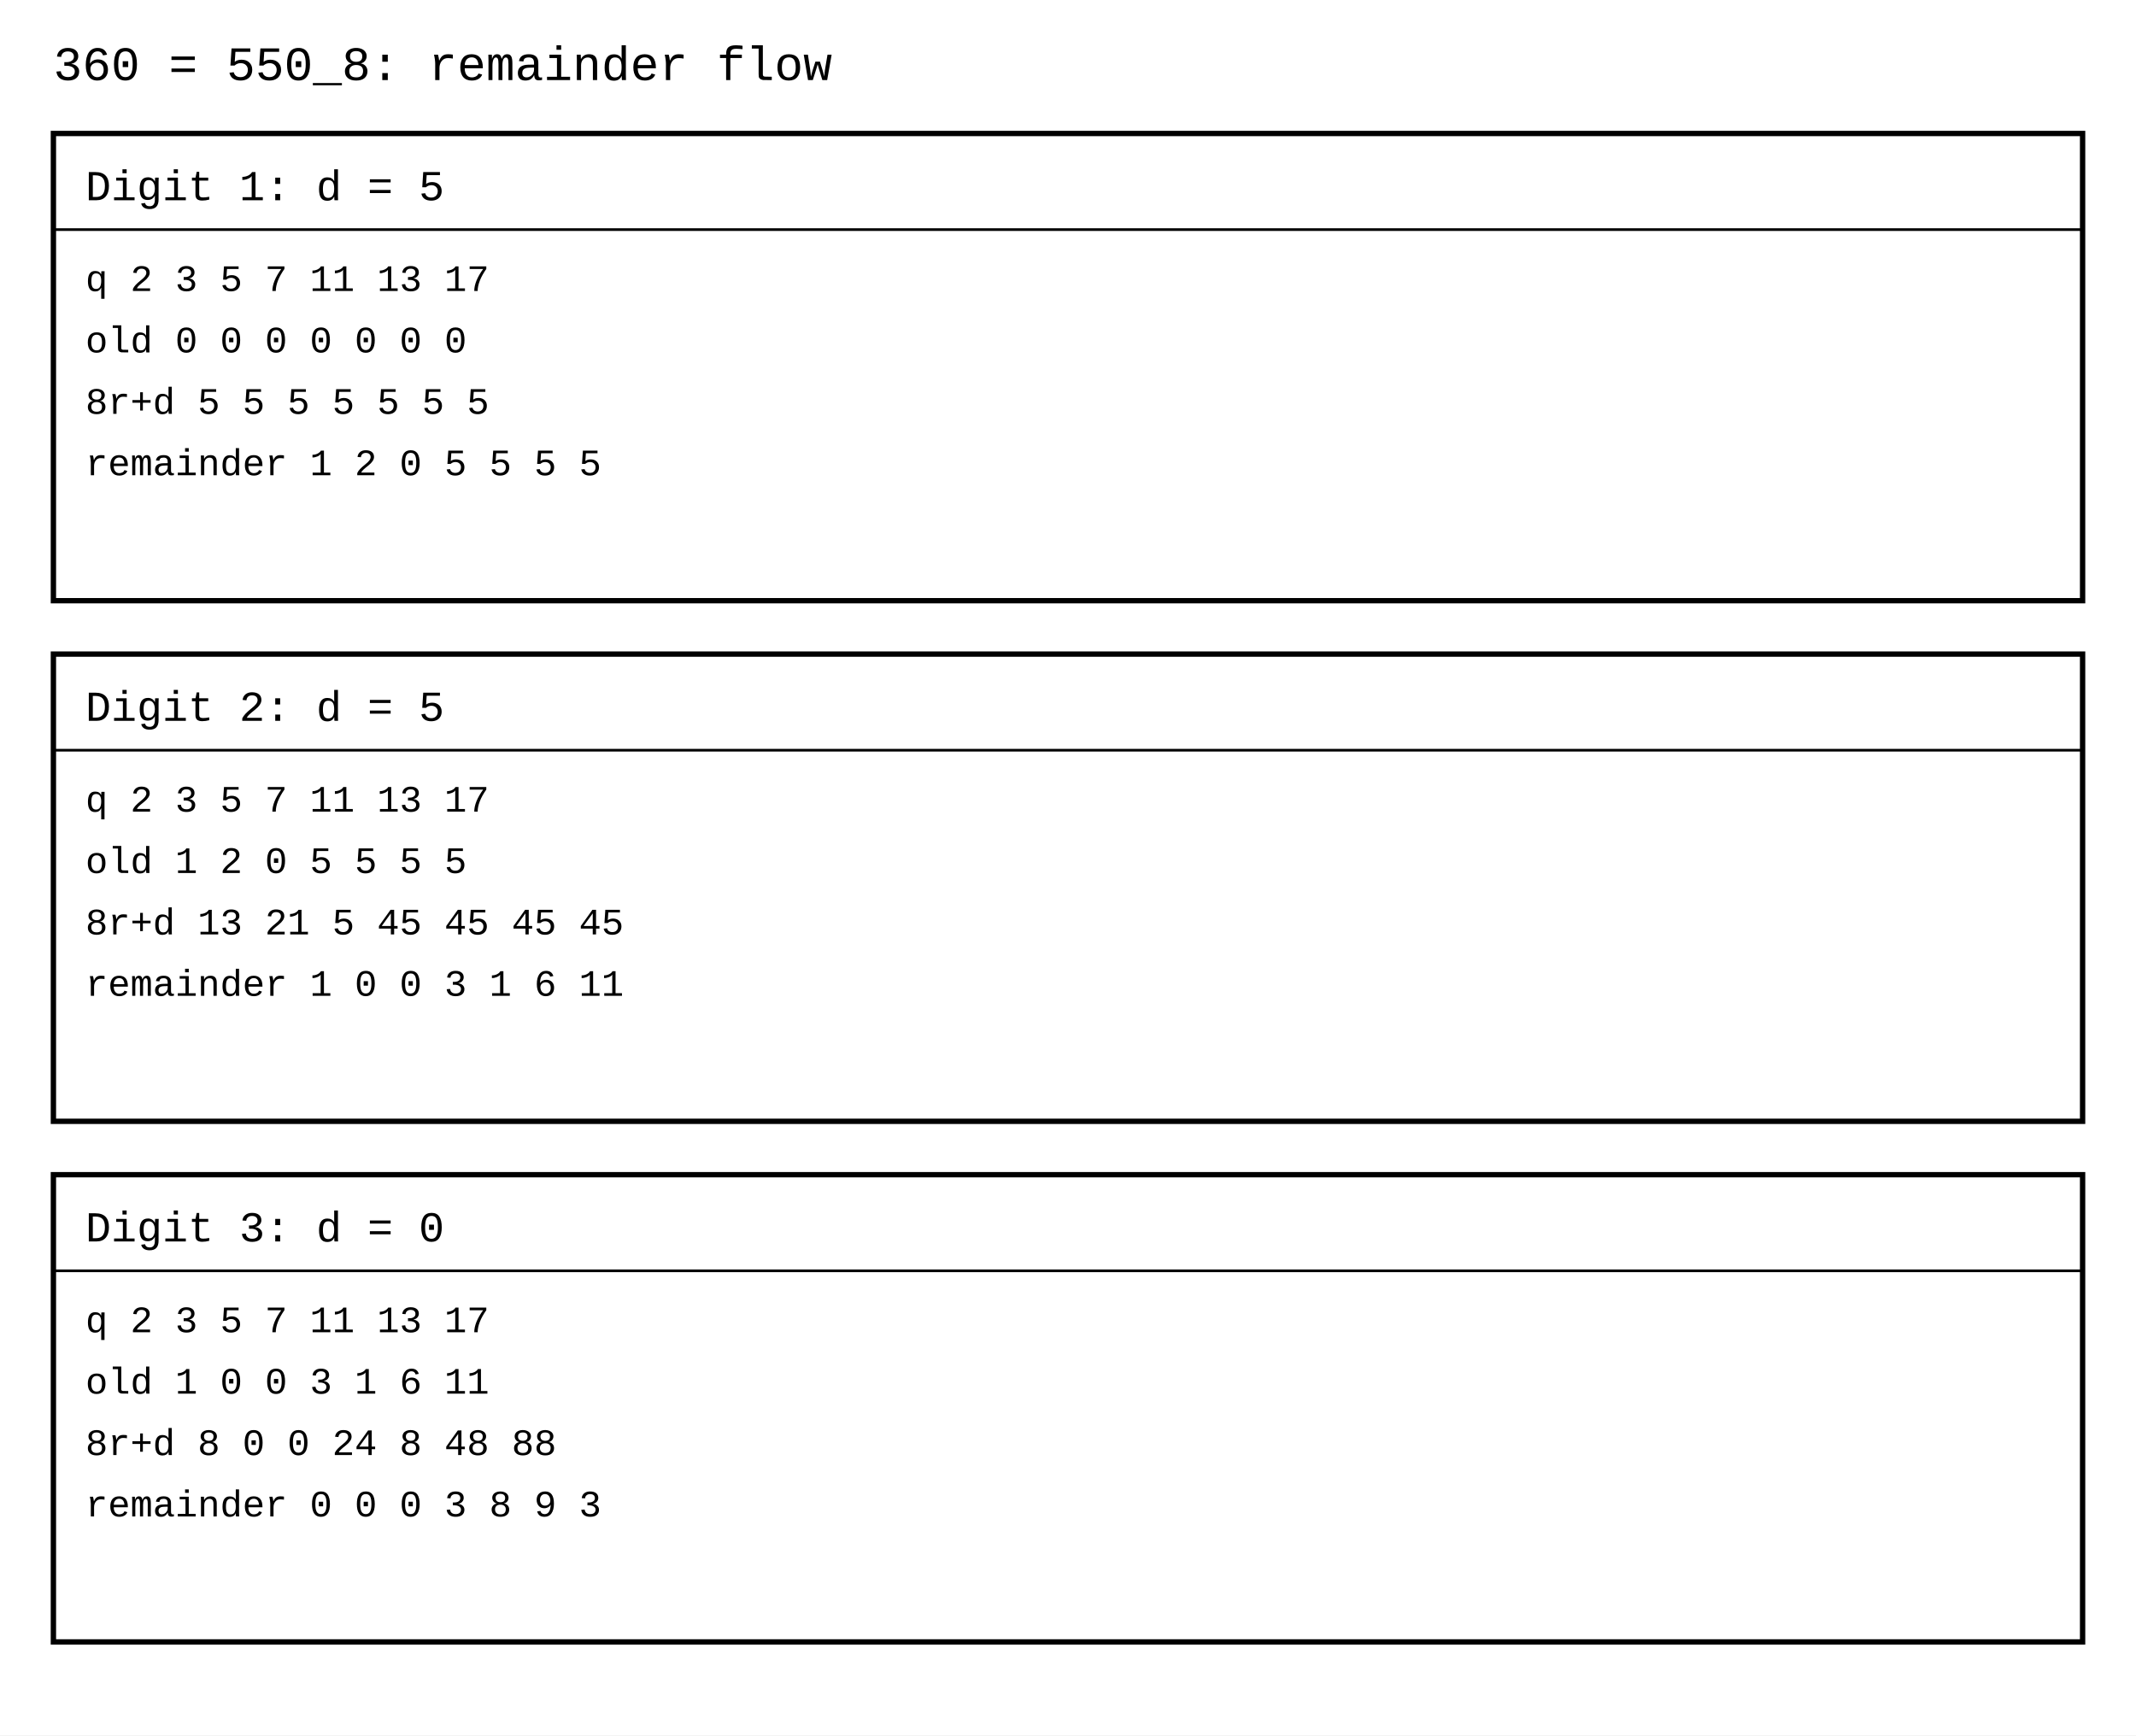
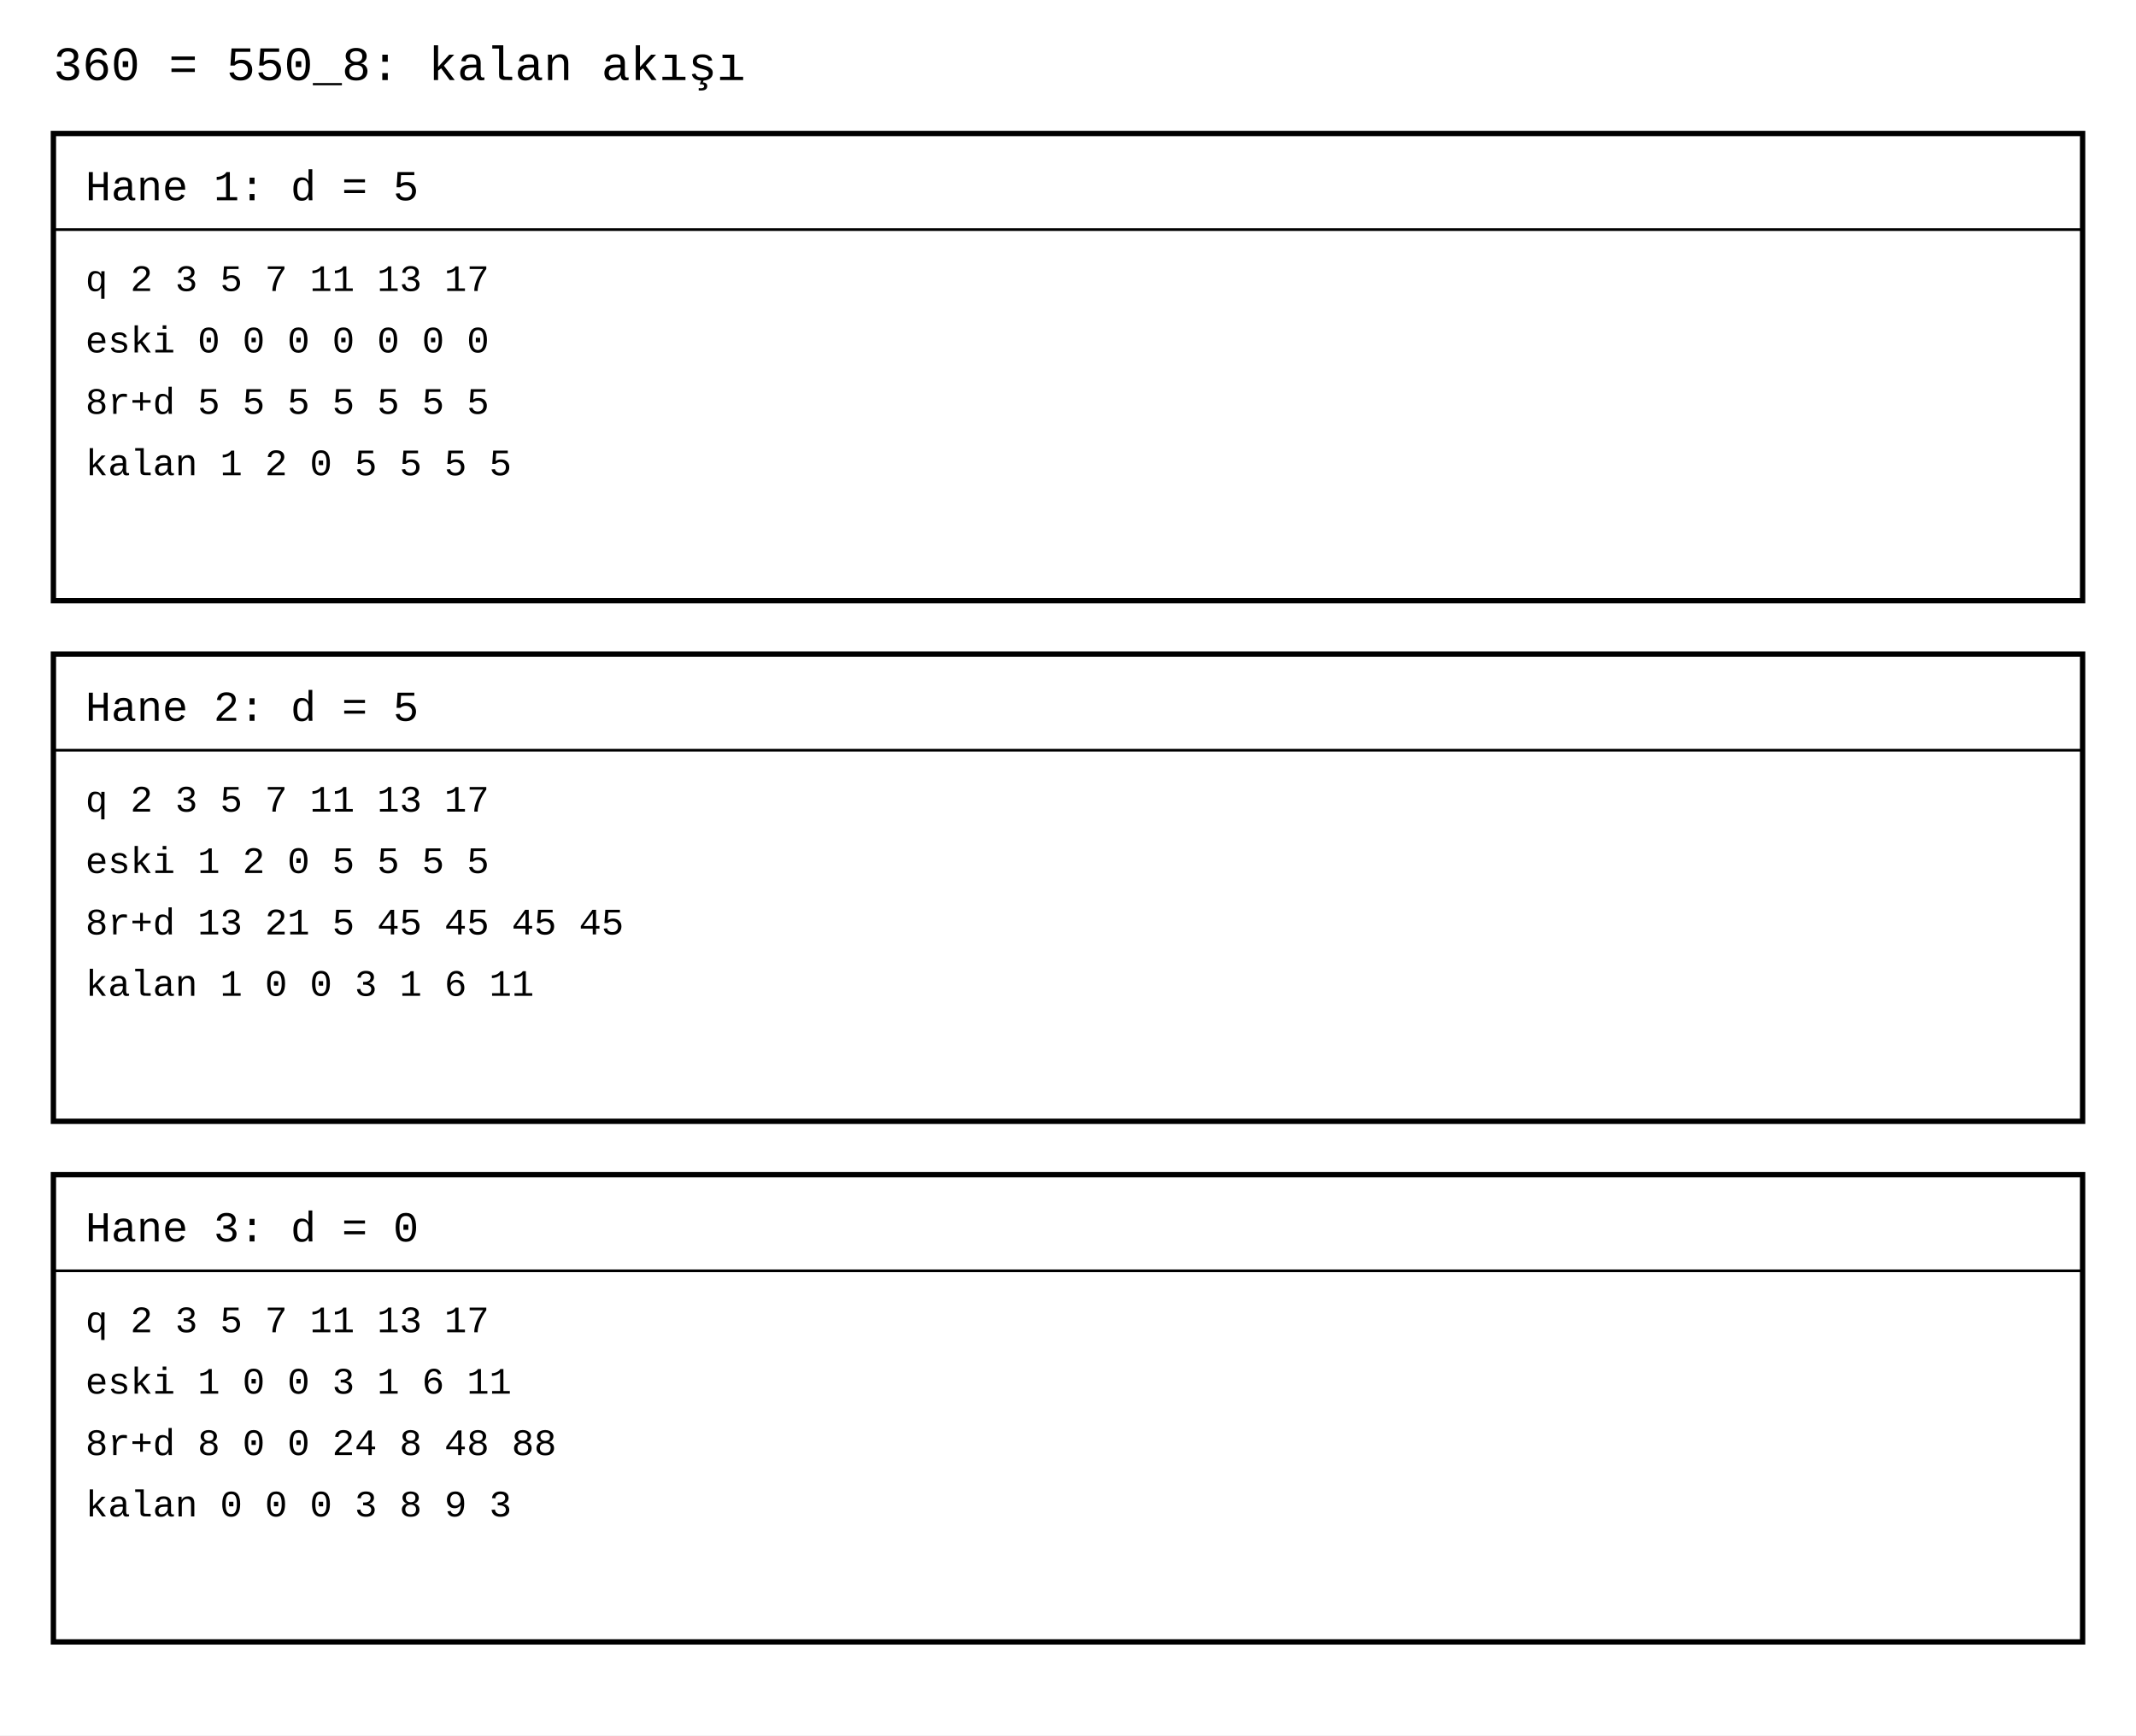
<svg xmlns="http://www.w3.org/2000/svg" width="800" height="650" viewBox="0 0 800 650">
  <rect width="100%" height="100%" fill="white" />
-   <text x="20" y="30" font-size="18" text-anchor="start" font-family="Liberation Mono,monospace" fill="black">360 = 550_8: remainder flow</text>
+   <text x="20" y="30" font-size="18" text-anchor="start" font-family="Liberation Mono,monospace" fill="black">360 = 550_8: kalan akışı</text>
  <rect x="20" y="50" width="760" height="175" fill="white" stroke="black" stroke-width="2" />
-   <text x="32" y="75" font-size="16" text-anchor="start" font-family="Liberation Mono,monospace" fill="black">Digit 1: d = 5</text>
+   <text x="32" y="75" font-size="16" text-anchor="start" font-family="Liberation Mono,monospace" fill="black">Hane 1: d = 5</text>
  <line x1="20" y1="86" x2="780" y2="86" stroke="black" />
  <text x="32" y="109" font-size="14" text-anchor="start" font-family="Liberation Mono,monospace" fill="black">q        2  3  5  7 11 13 17</text>
-   <text x="32" y="132" font-size="14" text-anchor="start" font-family="Liberation Mono,monospace" fill="black">old      0  0  0  0  0  0  0</text>
+   <text x="32" y="132" font-size="14" text-anchor="start" font-family="Liberation Mono,monospace" fill="black">eski      0  0  0  0  0  0  0</text>
  <text x="32" y="155" font-size="14" text-anchor="start" font-family="Liberation Mono,monospace" fill="black">8r+d     5  5  5  5  5  5  5</text>
-   <text x="32" y="178" font-size="14" text-anchor="start" font-family="Liberation Mono,monospace" fill="black">remainder 1  2  0  5  5  5  5</text>
+   <text x="32" y="178" font-size="14" text-anchor="start" font-family="Liberation Mono,monospace" fill="black">kalan 1  2  0  5  5  5  5</text>
  <rect x="20" y="245" width="760" height="175" fill="white" stroke="black" stroke-width="2" />
-   <text x="32" y="270" font-size="16" text-anchor="start" font-family="Liberation Mono,monospace" fill="black">Digit 2: d = 5</text>
+   <text x="32" y="270" font-size="16" text-anchor="start" font-family="Liberation Mono,monospace" fill="black">Hane 2: d = 5</text>
  <line x1="20" y1="281" x2="780" y2="281" stroke="black" />
  <text x="32" y="304" font-size="14" text-anchor="start" font-family="Liberation Mono,monospace" fill="black">q        2  3  5  7 11 13 17</text>
-   <text x="32" y="327" font-size="14" text-anchor="start" font-family="Liberation Mono,monospace" fill="black">old      1  2  0  5  5  5  5</text>
+   <text x="32" y="327" font-size="14" text-anchor="start" font-family="Liberation Mono,monospace" fill="black">eski      1  2  0  5  5  5  5</text>
  <text x="32" y="350" font-size="14" text-anchor="start" font-family="Liberation Mono,monospace" fill="black">8r+d    13 21  5 45 45 45 45</text>
-   <text x="32" y="373" font-size="14" text-anchor="start" font-family="Liberation Mono,monospace" fill="black">remainder 1  0  0  3  1  6 11</text>
+   <text x="32" y="373" font-size="14" text-anchor="start" font-family="Liberation Mono,monospace" fill="black">kalan 1  0  0  3  1  6 11</text>
  <rect x="20" y="440" width="760" height="175" fill="white" stroke="black" stroke-width="2" />
-   <text x="32" y="465" font-size="16" text-anchor="start" font-family="Liberation Mono,monospace" fill="black">Digit 3: d = 0</text>
+   <text x="32" y="465" font-size="16" text-anchor="start" font-family="Liberation Mono,monospace" fill="black">Hane 3: d = 0</text>
  <line x1="20" y1="476" x2="780" y2="476" stroke="black" />
  <text x="32" y="499" font-size="14" text-anchor="start" font-family="Liberation Mono,monospace" fill="black">q        2  3  5  7 11 13 17</text>
-   <text x="32" y="522" font-size="14" text-anchor="start" font-family="Liberation Mono,monospace" fill="black">old      1  0  0  3  1  6 11</text>
+   <text x="32" y="522" font-size="14" text-anchor="start" font-family="Liberation Mono,monospace" fill="black">eski      1  0  0  3  1  6 11</text>
  <text x="32" y="545" font-size="14" text-anchor="start" font-family="Liberation Mono,monospace" fill="black">8r+d     8  0  0 24  8 48 88</text>
-   <text x="32" y="568" font-size="14" text-anchor="start" font-family="Liberation Mono,monospace" fill="black">remainder 0  0  0  3  8  9  3</text>
+   <text x="32" y="568" font-size="14" text-anchor="start" font-family="Liberation Mono,monospace" fill="black">kalan 0  0  0  3  8  9  3</text>
</svg>
